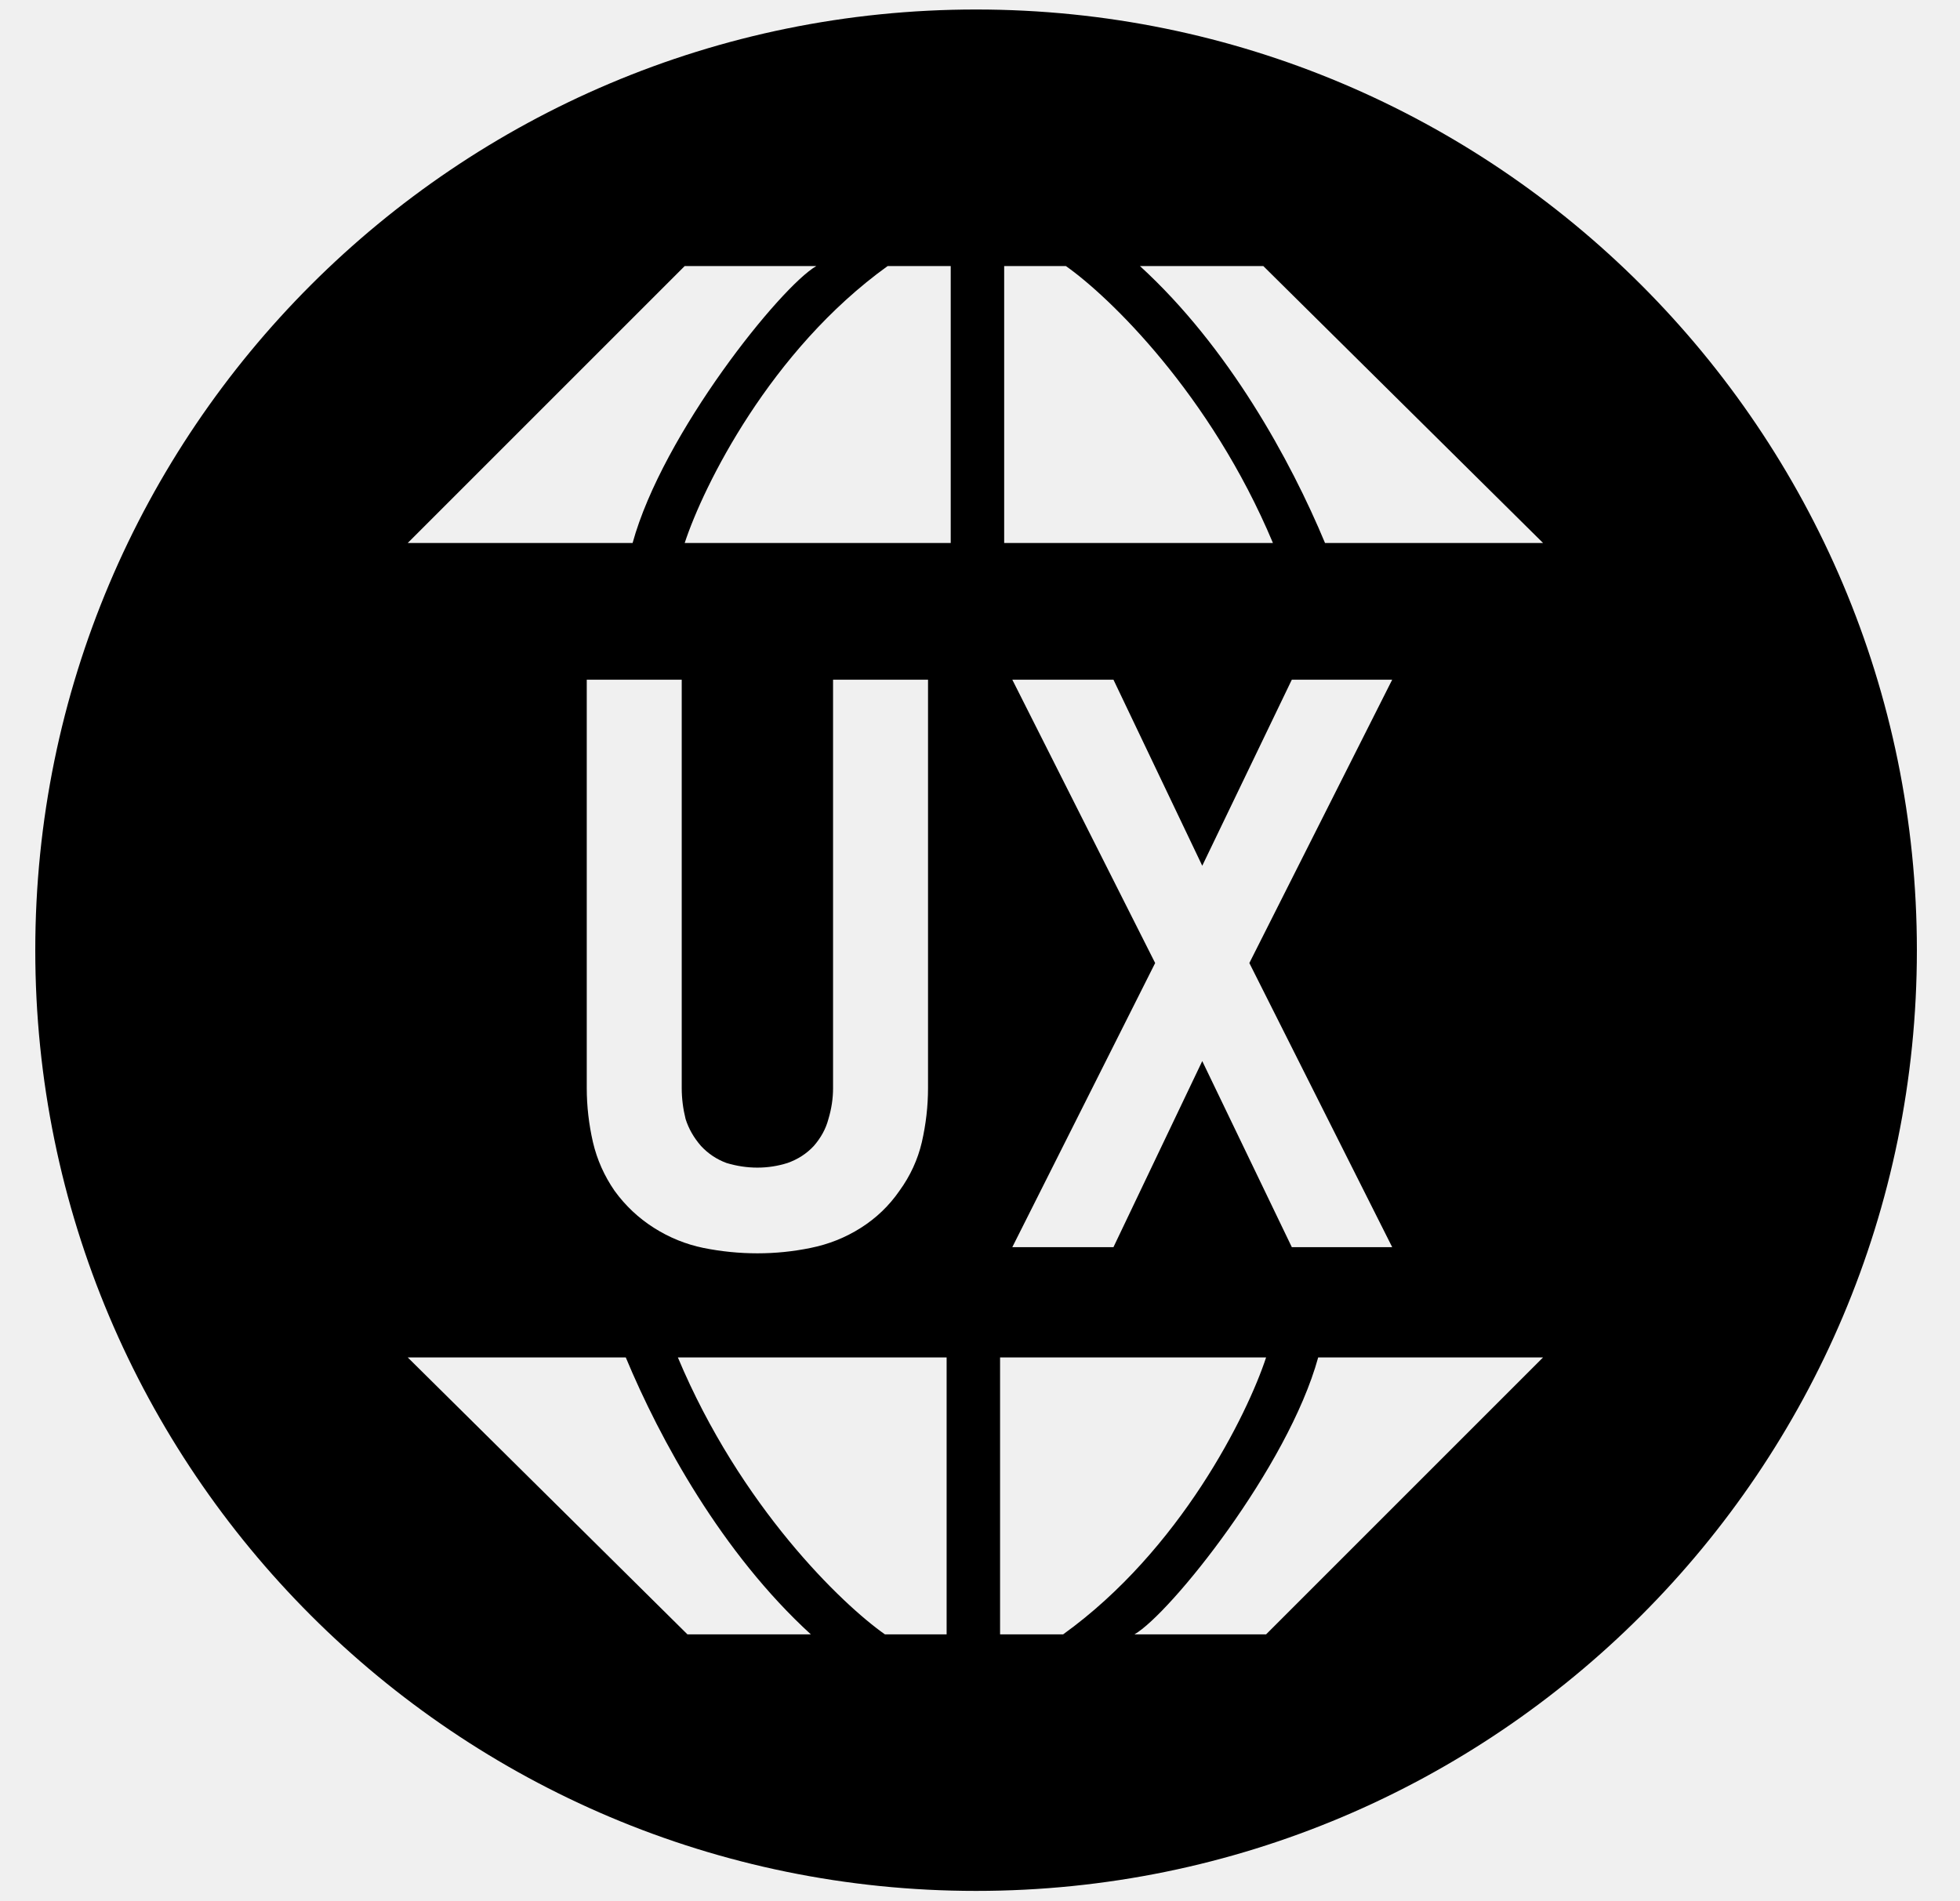
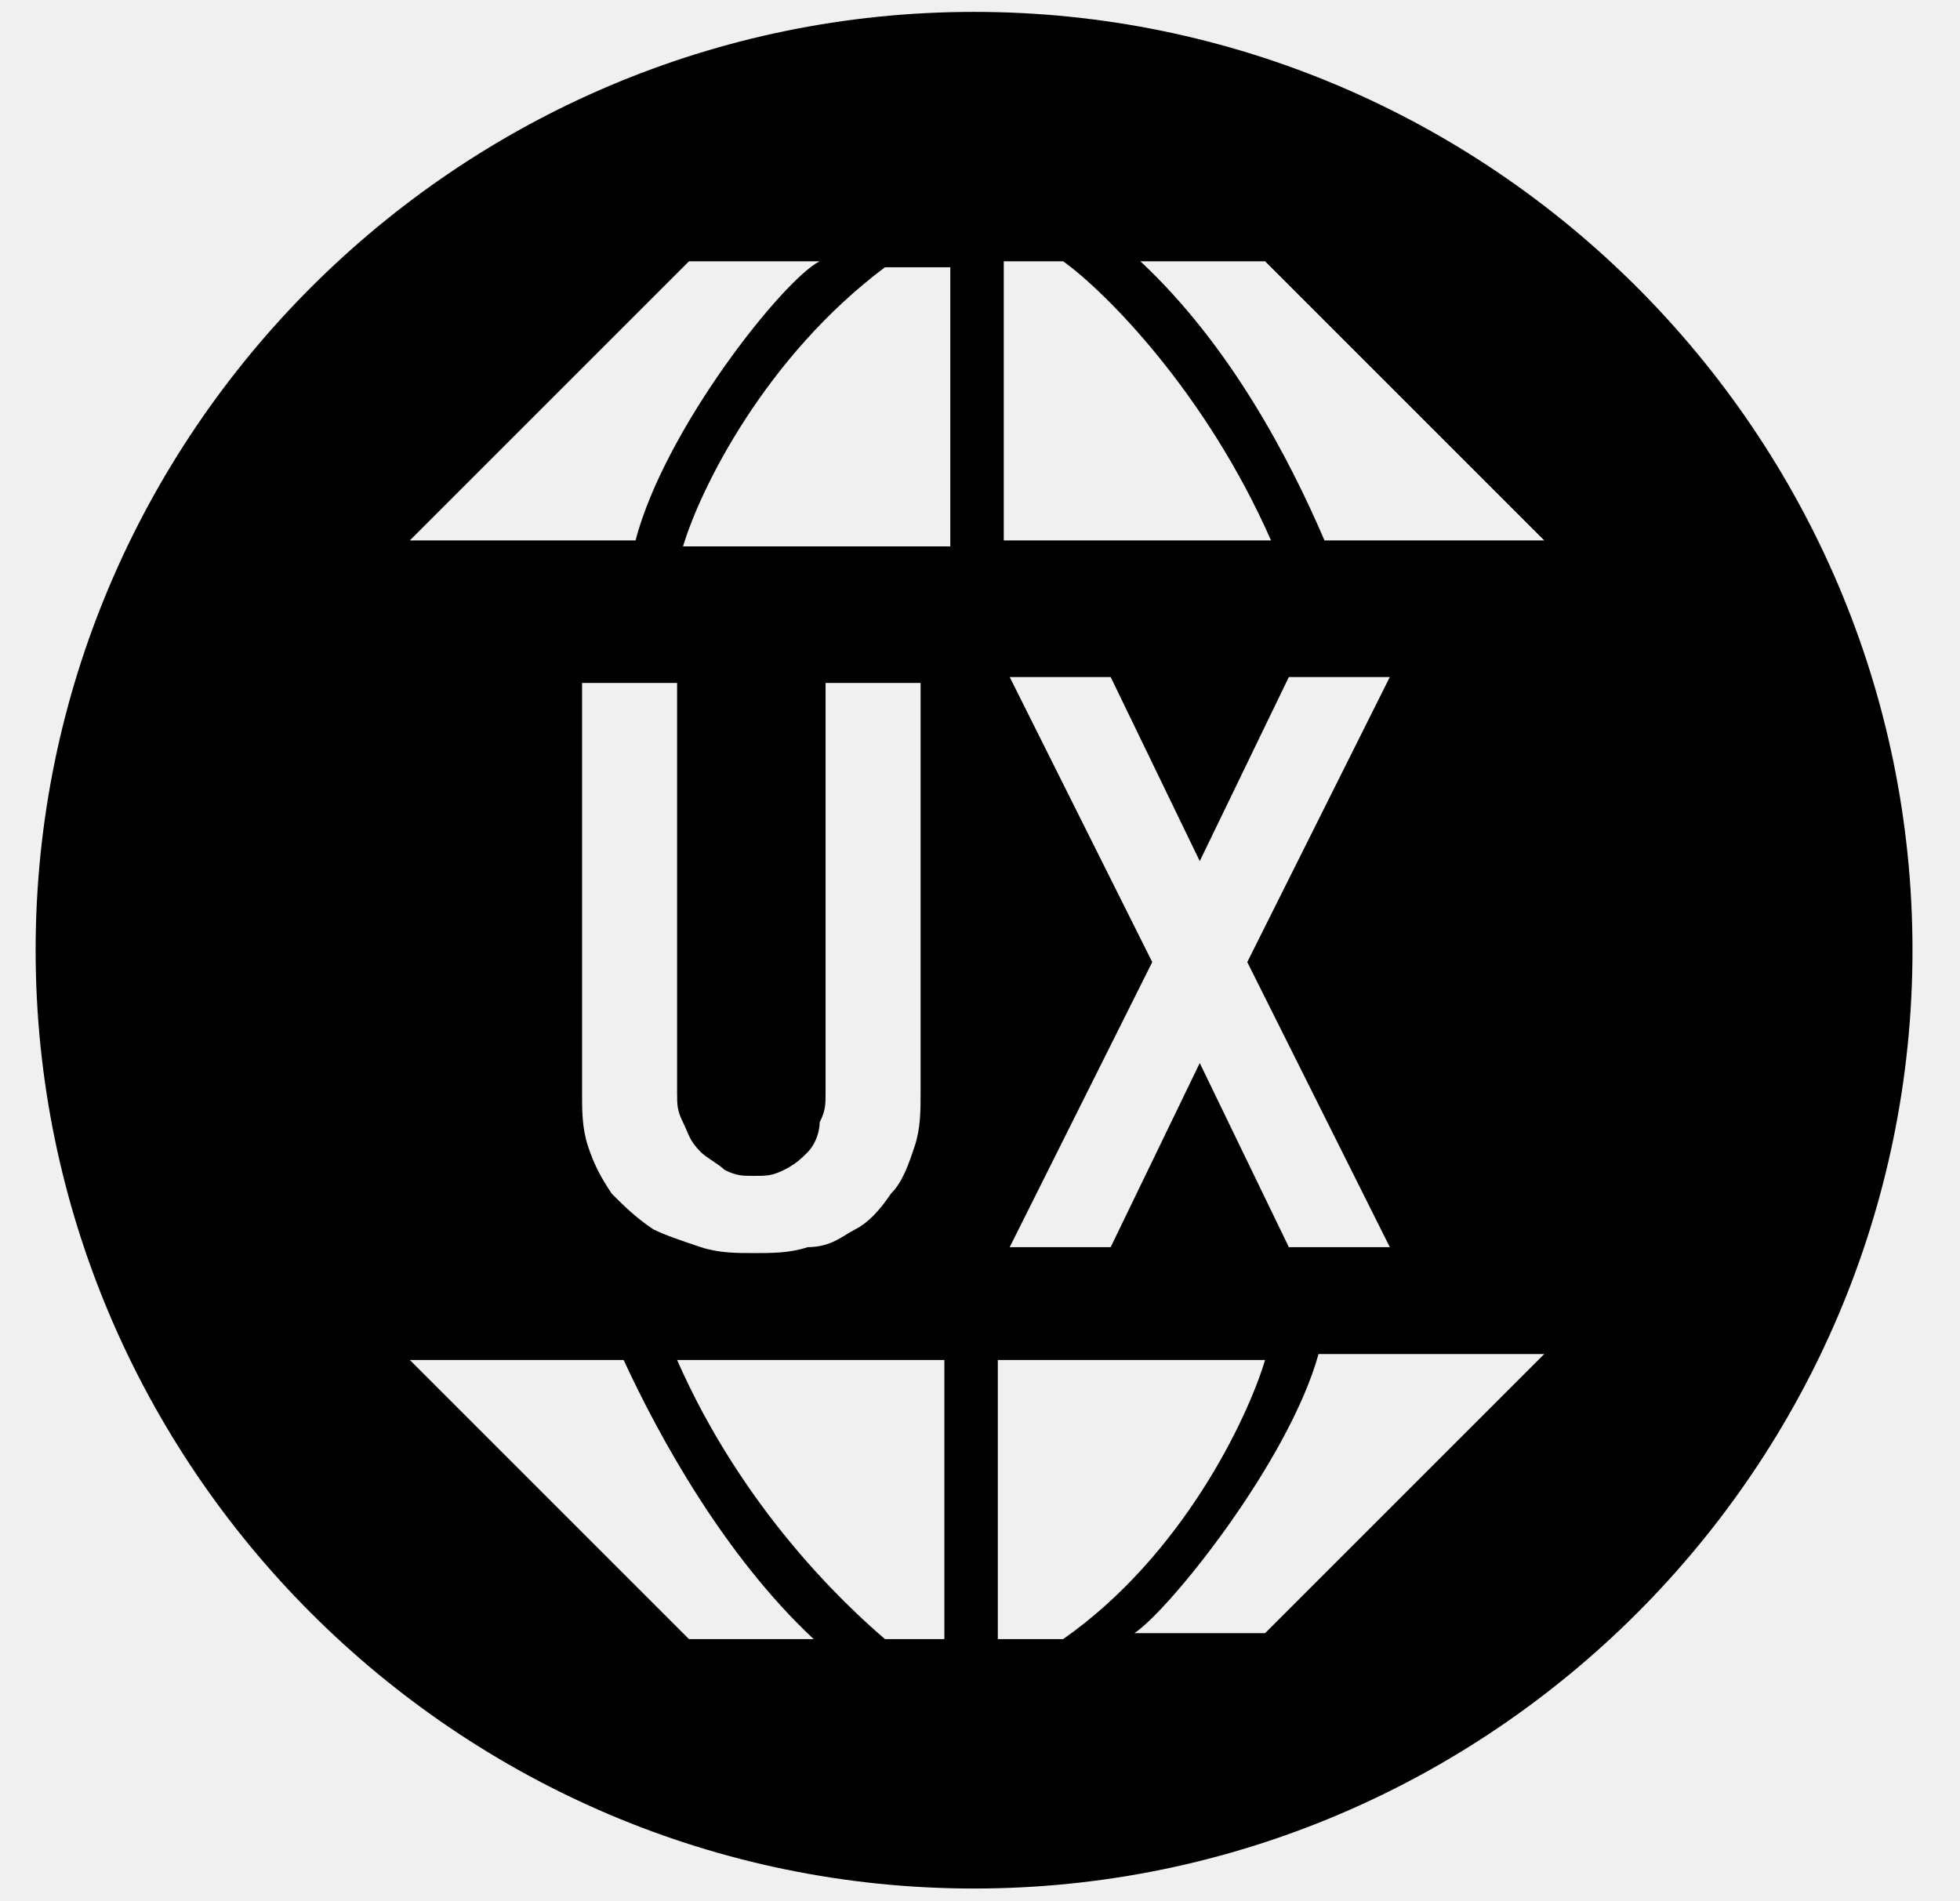
- <svg xmlns="http://www.w3.org/2000/svg" width="33" height="32" viewBox="0 0 33 32" fill="none">
-   <g clip-path="url(#clip0_3393:12223)">
-     <path fill-rule="evenodd" clip-rule="evenodd" d="M16.434 31.84C25.182 31.84 32.274 24.748 32.274 16C32.274 7.252 25.182 0.16 16.434 0.16C7.686 0.16 0.594 7.252 0.594 16C0.594 24.748 7.686 31.84 16.434 31.84ZM6.865 9.143L11.528 4.48H13.744C13.144 4.826 11.159 7.296 10.651 9.143H6.865ZM16.007 4.48V9.143H11.528C11.844 8.181 12.969 5.902 14.945 4.48H16.007ZM16.907 9.143H21.432C20.379 6.632 18.669 4.988 17.946 4.48H16.907V9.143ZM25.98 9.143H22.309C21.732 7.758 20.689 5.847 19.193 4.48H21.27L25.98 9.143ZM10.536 22.857H6.865L11.574 27.52H13.652C12.156 26.153 11.113 24.242 10.536 22.857ZM11.413 22.857H15.938L15.938 27.52L14.899 27.52C14.175 27.012 12.466 25.368 11.413 22.857ZM16.838 22.857V27.52H17.9C19.876 26.098 21.001 23.819 21.317 22.857L16.838 22.857ZM21.317 27.52L25.98 22.857H22.194C21.686 24.703 19.701 27.174 19.101 27.52H21.317ZM13.649 21.013C13.354 21.074 13.055 21.104 12.752 21.104C12.449 21.104 12.145 21.074 11.842 21.013C11.547 20.952 11.27 20.84 11.01 20.675C10.75 20.51 10.529 20.302 10.347 20.051C10.174 19.8 10.052 19.527 9.983 19.232C9.914 18.929 9.879 18.625 9.879 18.322V11.445H11.478V18.322C11.478 18.495 11.5 18.669 11.543 18.842C11.595 19.007 11.682 19.158 11.803 19.297C11.924 19.427 12.067 19.522 12.232 19.583C12.405 19.635 12.579 19.661 12.752 19.661C12.925 19.661 13.094 19.635 13.259 19.583C13.432 19.522 13.58 19.427 13.701 19.297C13.822 19.158 13.905 19.007 13.948 18.842C14 18.669 14.026 18.495 14.026 18.322V11.445H15.625V18.322C15.625 18.625 15.59 18.929 15.521 19.232C15.452 19.527 15.326 19.8 15.144 20.051C14.971 20.302 14.754 20.51 14.494 20.675C14.234 20.84 13.952 20.952 13.649 21.013ZM18.747 21H17.044L19.449 16.216L17.044 11.445H18.747L20.242 14.578L21.75 11.445H23.44L21.035 16.216L23.44 21H21.75L20.242 17.867L18.747 21Z" fill="black" />
-   </g>
-   <defs>
-     <clipPath id="clip0_3393:12223">
-       <rect width="32" height="32" fill="white" transform="translate(0.441406)" />
-     </clipPath>
-   </defs>
+ <svg xmlns="http://www.w3.org/2000/svg" viewBox="0 0 33 32">
+   <path d="M16.4 31.8c8.7 0 15.8-7.1 15.8-15.8C32.2 7.3 25.1.2 16.4.2 7.7.2.6 7.3.6 16c0 8.7 7.1 15.8 15.8 15.8zM6.9 9.1l4.7-4.7h2.2c-.6.3-2.6 2.8-3.1 4.7H6.9zM16 4.5v4.7h-4.5c.3-1 1.4-3.2 3.4-4.7H16zm.9 4.6h4.5c-1.1-2.5-2.8-4.2-3.5-4.7h-1v4.7zm9.1 0h-3.7c-.6-1.4-1.6-3.3-3.1-4.7h2.1L26 9.1zM10.5 22.9H6.9l4.7 4.7h2.1c-1.5-1.4-2.6-3.4-3.2-4.7zm.9 0h4.5v4.7h-1c-.7-.6-2.4-2.2-3.5-4.7zm5.4 0v4.7h1.1c2-1.4 3.1-3.7 3.4-4.7h-4.5zm4.5 4.6l4.7-4.7h-3.8c-.5 1.8-2.5 4.3-3.1 4.7h2.2zM13.6 21c-.3.1-.6.1-.9.1s-.6 0-.9-.1c-.3-.1-.6-.2-.8-.3-.3-.2-.5-.4-.7-.6-.2-.3-.3-.5-.4-.8-.1-.3-.1-.6-.1-.9v-6.9h1.6v6.9c0 .2 0 .3.1.5s.1.3.3.5c.1.1.3.2.4.3.2.1.3.1.5.1s.3 0 .5-.1.3-.2.4-.3c.1-.1.2-.3.2-.5.1-.2.1-.3.1-.5v-6.9h1.6v6.9c0 .3 0 .6-.1.9-.1.3-.2.6-.4.8-.2.3-.4.5-.6.6-.2.1-.4.3-.8.3zm5.1 0H17l2.4-4.8-2.4-4.8h1.7l1.5 3.1 1.5-3.1h1.7L21 16.2l2.4 4.8h-1.7l-1.5-3.1-1.5 3.1z" fill-rule="evenodd" clip-rule="evenodd" />
</svg>
